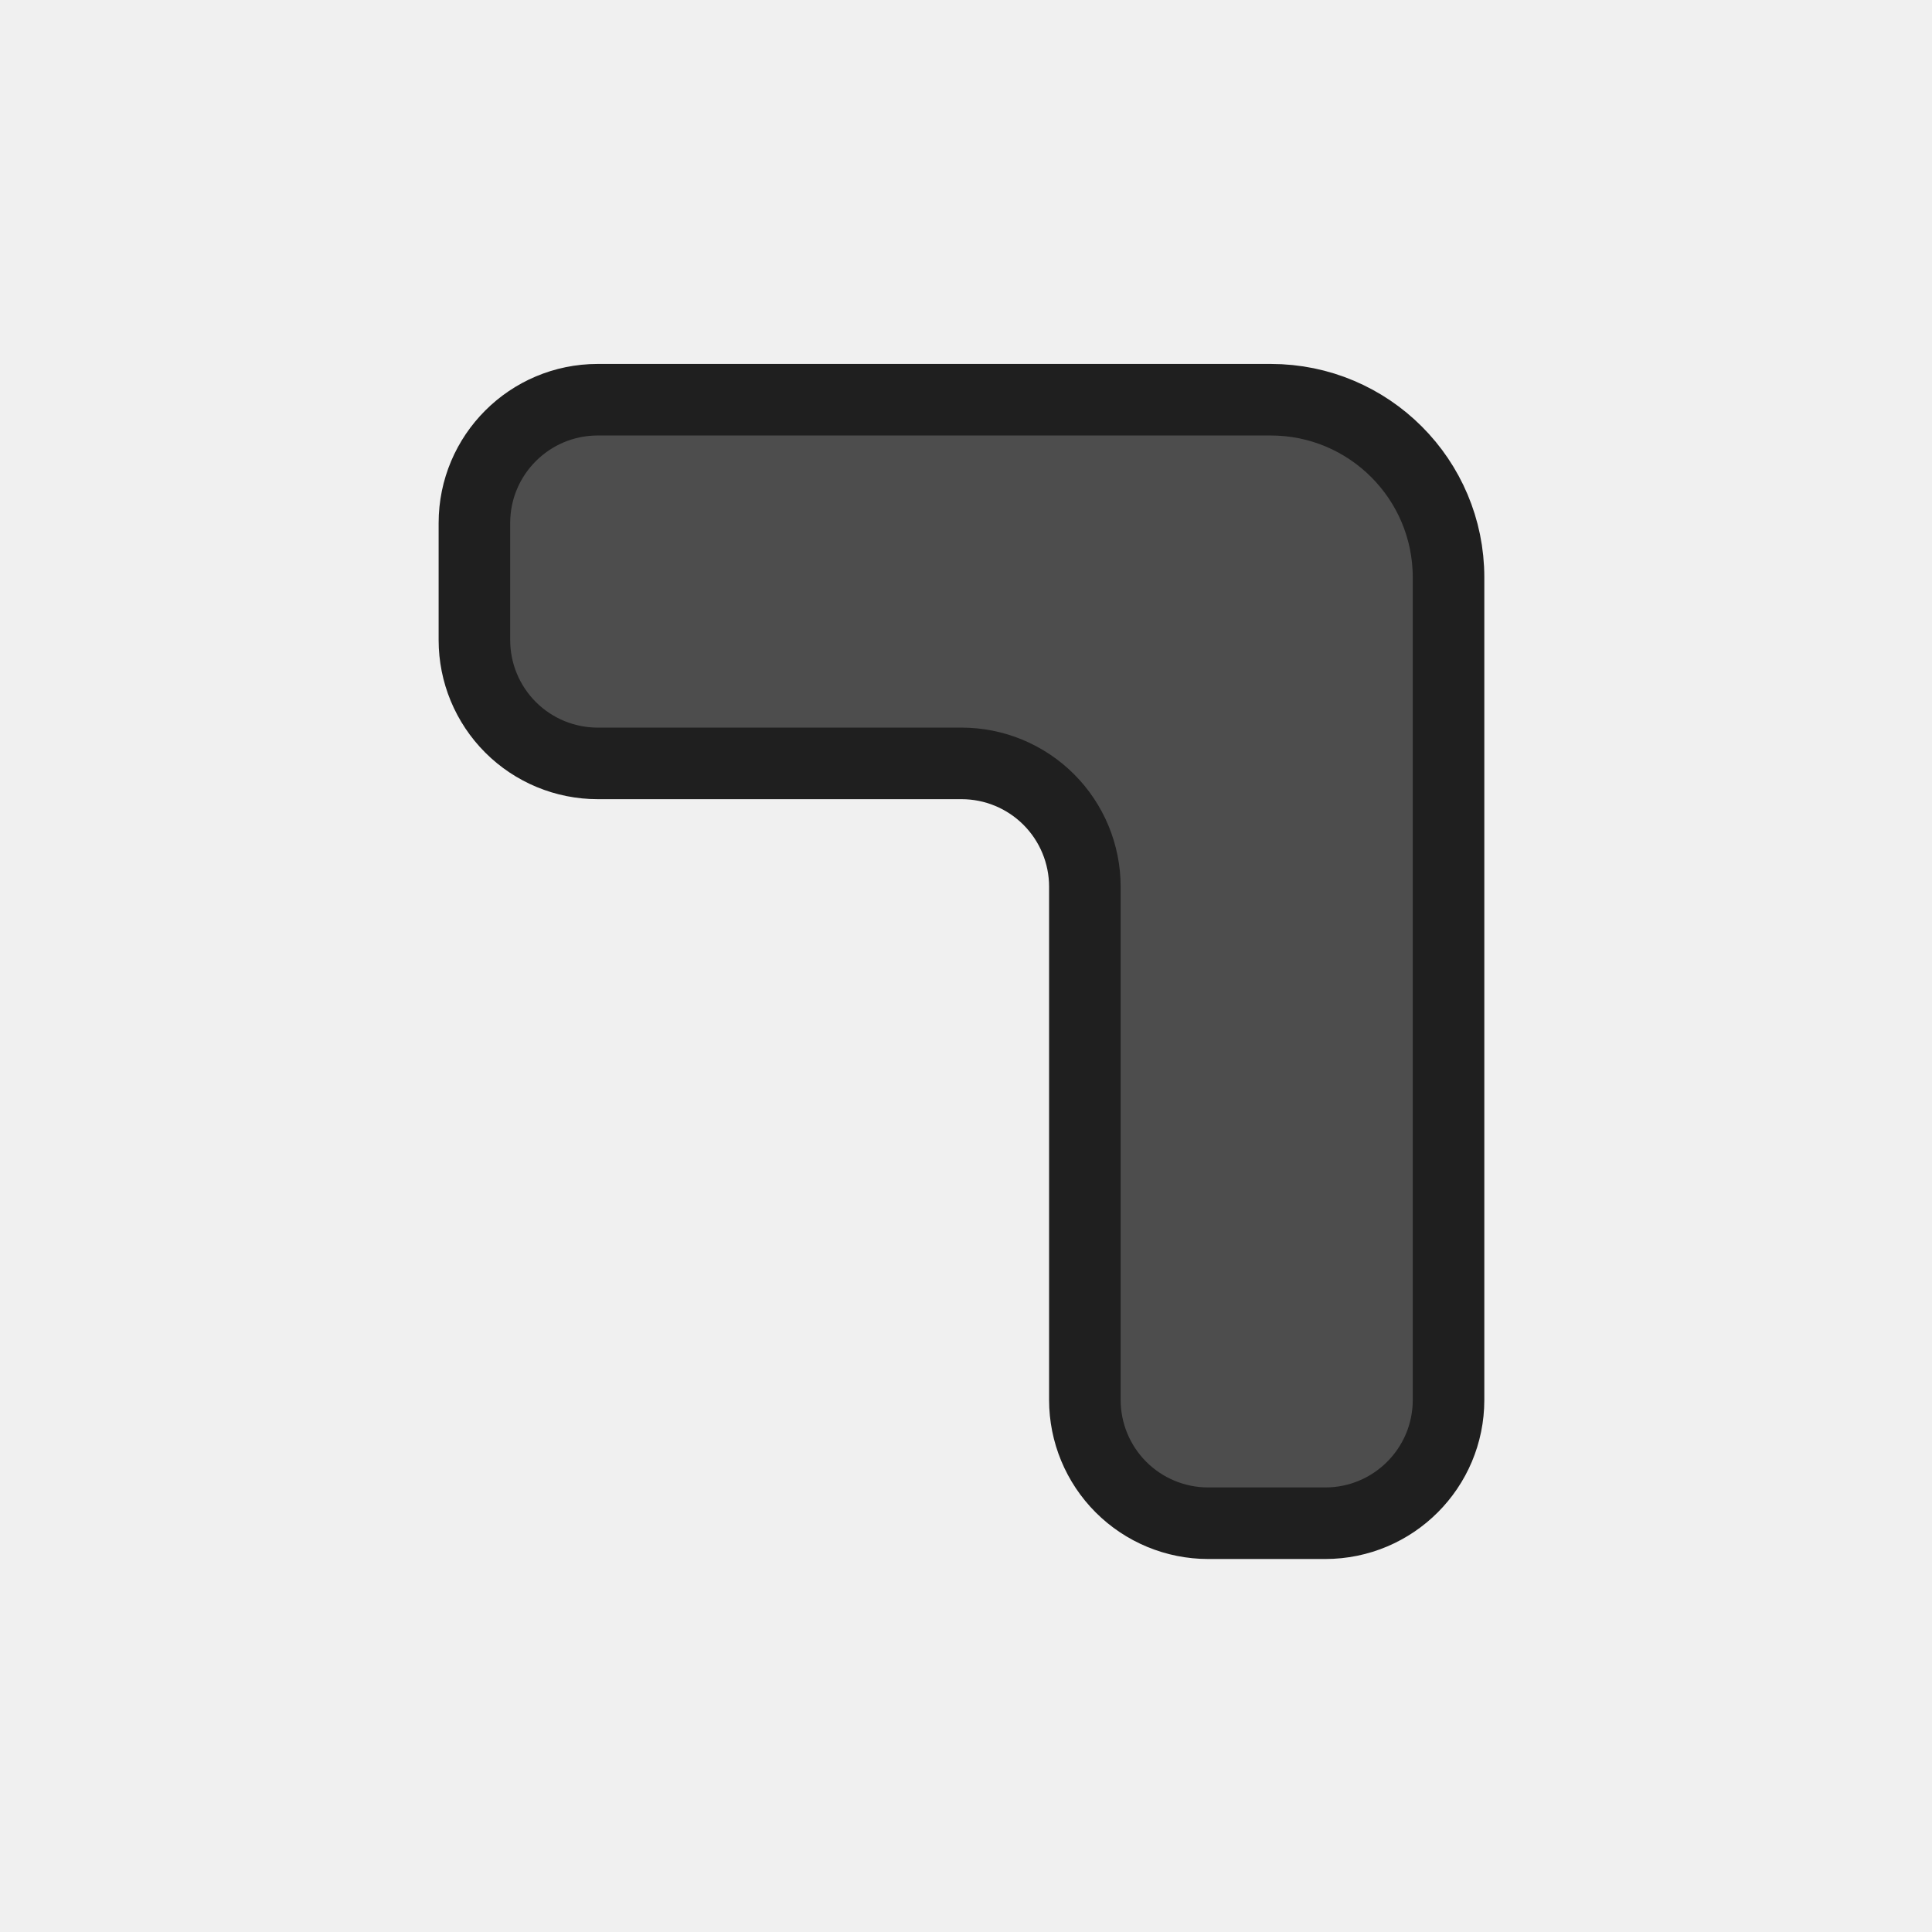
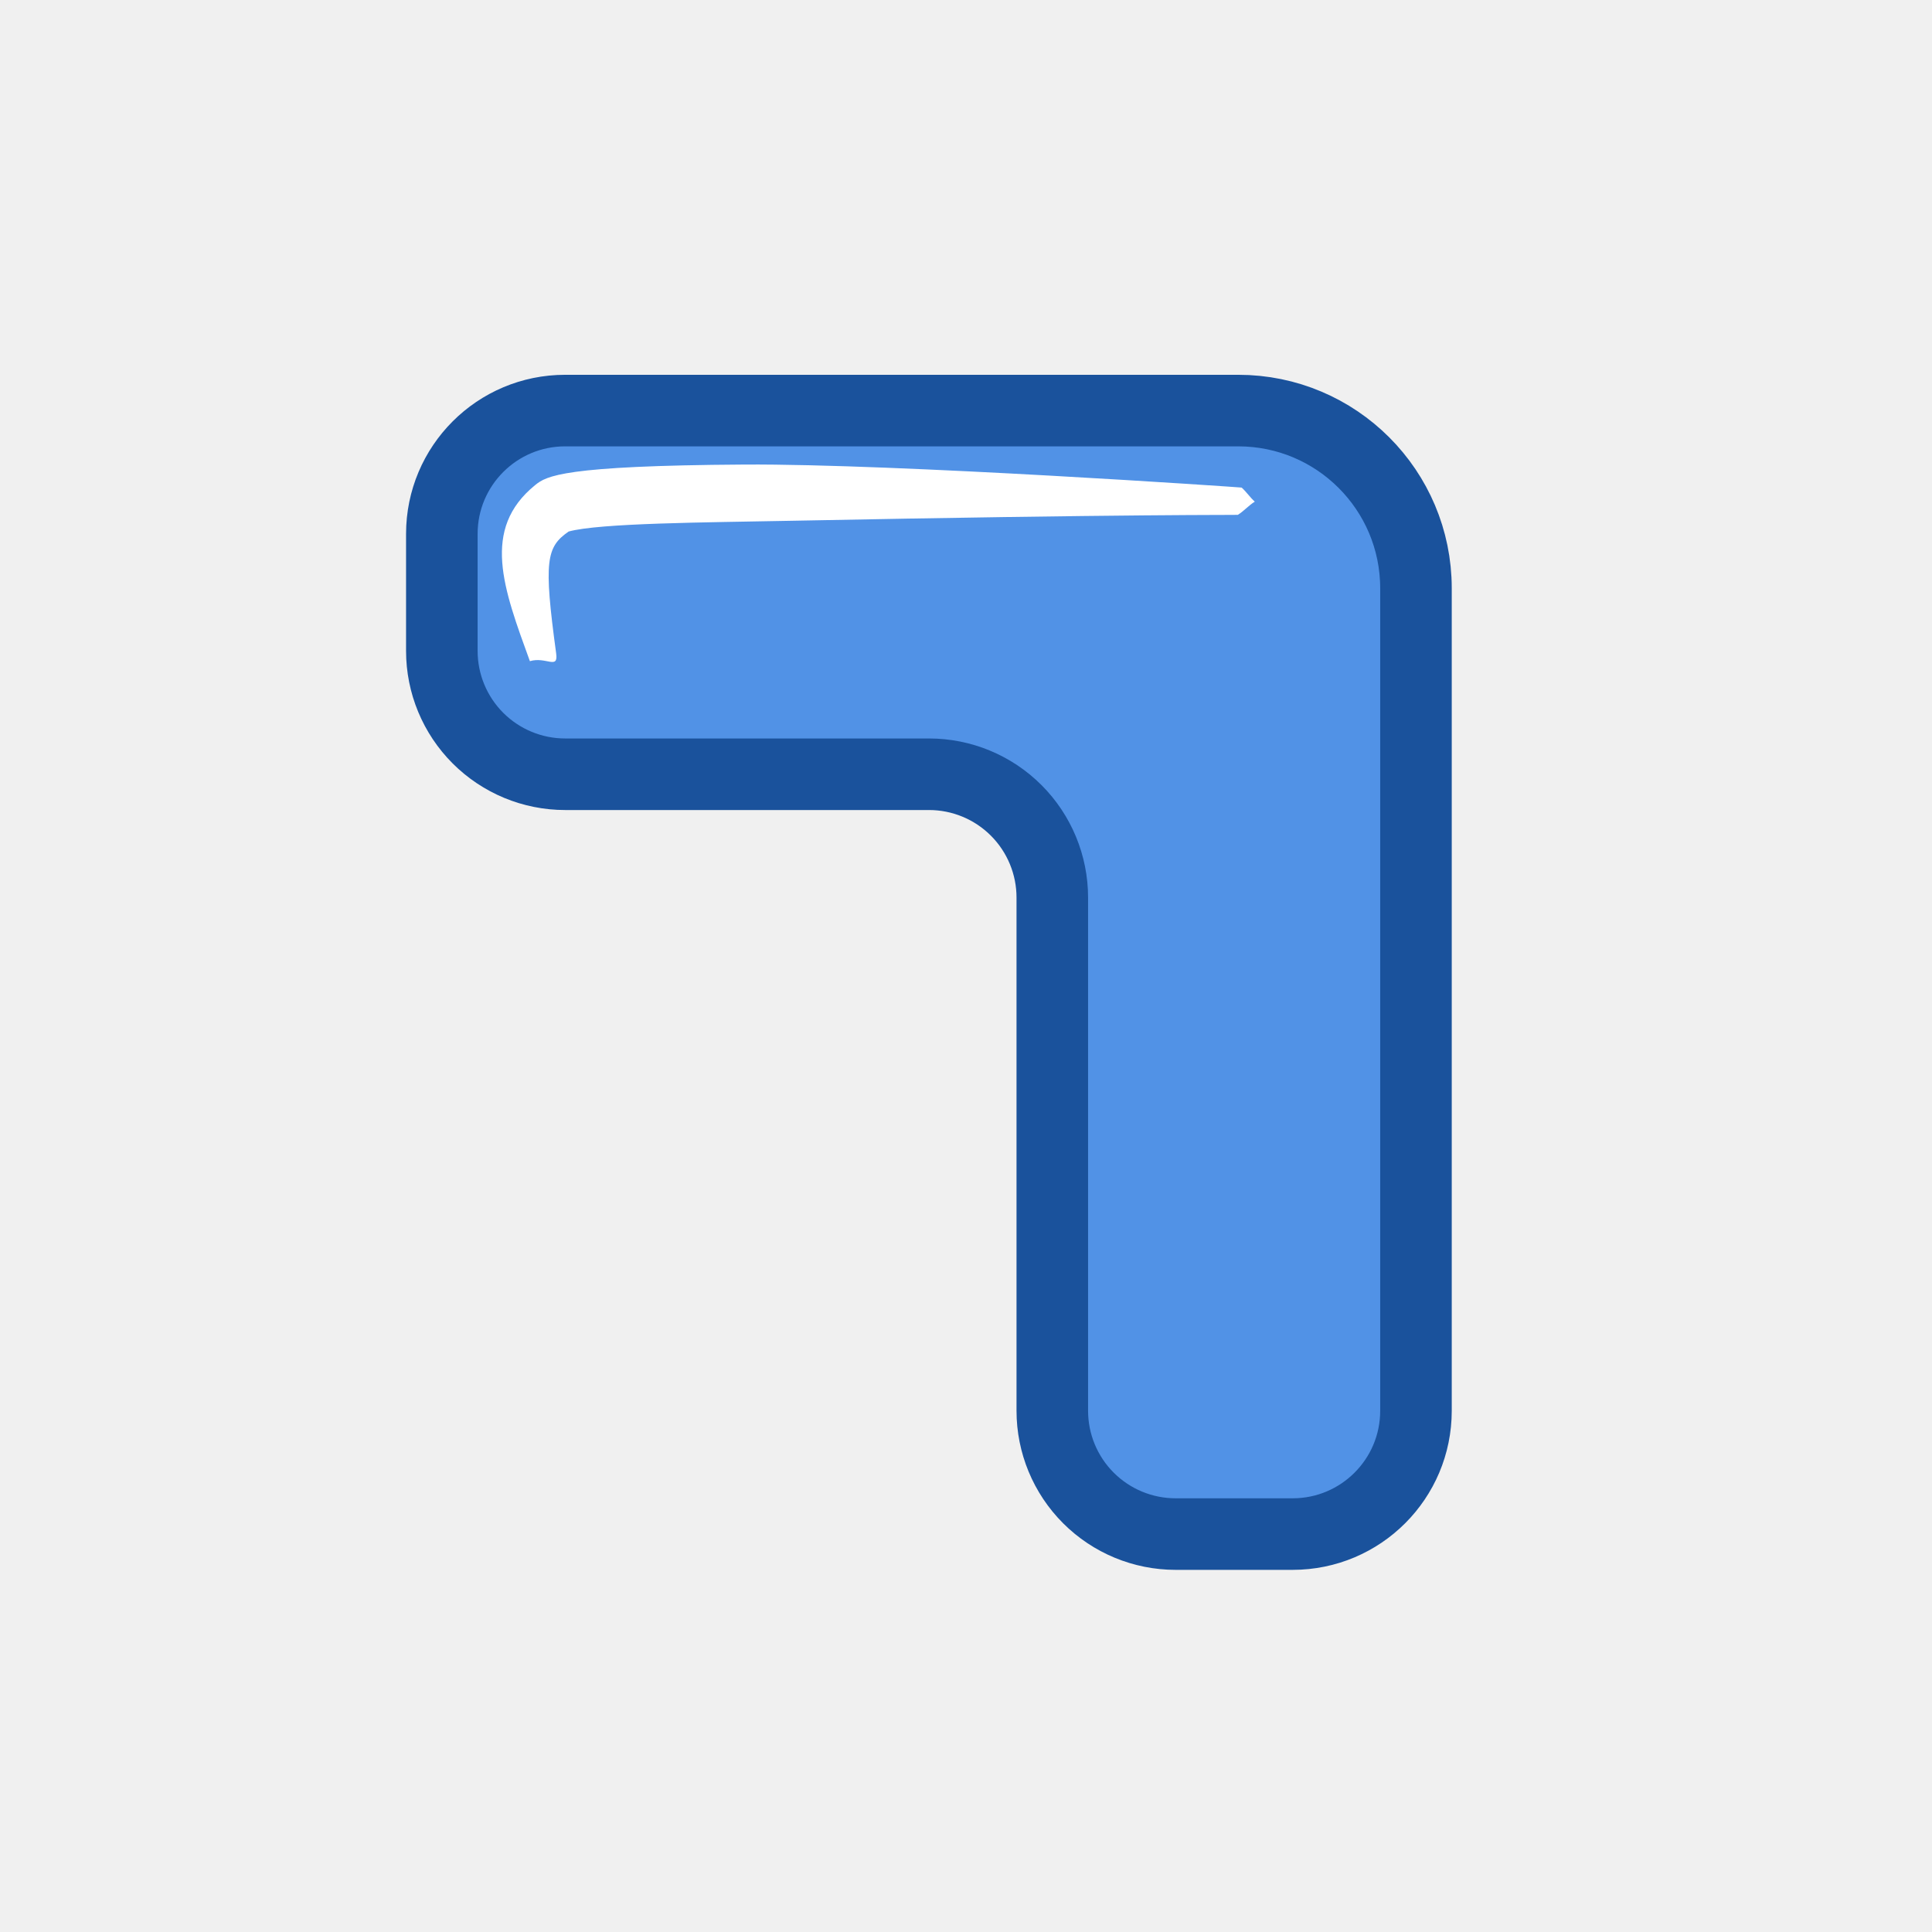
<svg xmlns="http://www.w3.org/2000/svg" width="100%" height="100%" viewBox="0 0 178 178" version="1.1" xml:space="preserve" style="fill-rule:evenodd;clip-rule:evenodd;stroke-linecap:round;stroke-linejoin:round;stroke-miterlimit:1.5;">
-   <g transform="matrix(1,0,0,1,-1765.503,0)">
-     <g id="bn" transform="matrix(0.278212,0,0,0.319339,2211.275,-78.69737)">
+   <g transform="matrix(1,0,0,1,-2190.328,0)">
+     <g id="bn" transform="matrix(0.278212,0,0,0.319339,2636.099,-78.69737)">
      <rect x="-1602.271" y="246.438" width="636.799" height="554.787" style="fill:none;" />
-       <g transform="matrix(2.787899,0,0,2.428852,-3058.599,-5347.731)">
-         <path d="M694.438,2371.807C694.438,2360.148 684.987,2350.696 673.327,2350.696L593.373,2350.696C585.284,2350.696 578.726,2357.254 578.726,2365.343C578.726,2369.829 578.726,2374.762 578.726,2379.248C578.726,2383.133 580.269,2386.858 583.016,2389.605C585.763,2392.352 589.488,2393.895 593.373,2393.895C605.957,2393.895 624.009,2393.895 636.592,2393.895C640.477,2393.895 644.202,2395.438 646.949,2398.185C649.696,2400.932 651.239,2404.657 651.239,2408.542C651.239,2425.337 651.239,2452.709 651.239,2469.504C651.239,2473.389 652.782,2477.114 655.529,2479.861C658.276,2482.608 662.001,2484.151 665.886,2484.151L679.792,2484.151C687.881,2484.151 694.438,2477.593 694.438,2469.504C694.438,2445.833 694.438,2399.074 694.438,2371.807Z" style="fill:rgb(77,77,77);stroke:rgb(31,31,31);stroke-width:8.5px;" />
+       <g transform="matrix(2.787899,0,0,2.428852,-3069.382,-5344.6)">
+         <path d="M694.438,2371.807C694.438,2360.148 684.987,2350.696 673.327,2350.696L593.373,2350.696C585.284,2350.696 578.726,2357.254 578.726,2365.343C578.726,2369.829 578.726,2374.762 578.726,2379.248C578.726,2383.133 580.269,2386.858 583.016,2389.605C585.763,2392.352 589.488,2393.895 593.373,2393.895C605.957,2393.895 624.009,2393.895 636.592,2393.895C640.477,2393.895 644.202,2395.438 646.949,2398.185C649.696,2400.932 651.239,2404.657 651.239,2408.542C651.239,2425.337 651.239,2452.709 651.239,2469.504C651.239,2473.389 652.782,2477.114 655.529,2479.861C658.276,2482.608 662.001,2484.151 665.886,2484.151L679.792,2484.151C687.881,2484.151 694.438,2477.593 694.438,2469.504C694.438,2445.833 694.438,2399.074 694.438,2371.807Z" style="fill:rgb(81,146,230);stroke:rgb(26,82,156);stroke-width:8.5px;" />
+       </g>
+       <g transform="matrix(3.594379,0,0,3.131466,-9485.923,249.5696)">
+         <path d="M2245.719,47.97C2243.666,49.397 2243.401,50.642 2244.568,59.196C2244.779,60.742 2243.64,59.471 2242.147,59.914C2239.725,53.249 2237.619,47.762 2242.635,43.691C2243.671,42.851 2245.191,41.902 2261.903,41.8C2275.926,41.714 2307.702,43.904 2307.722,43.922C2308.164,44.315 2308.493,44.825 2308.935,45.218C2308.374,45.564 2307.935,46.085 2307.375,46.432C2307.324,46.463 2297.828,46.357 2265.969,46.985C2258.435,47.133 2248.559,47.188 2245.719,47.97ZM2245.847,47.882L2245.848,47.884L2245.939,47.82C2245.908,47.841 2245.877,47.861 2245.847,47.882Z" style="fill:white;" />
      </g>
    </g>
  </g>
</svg>
